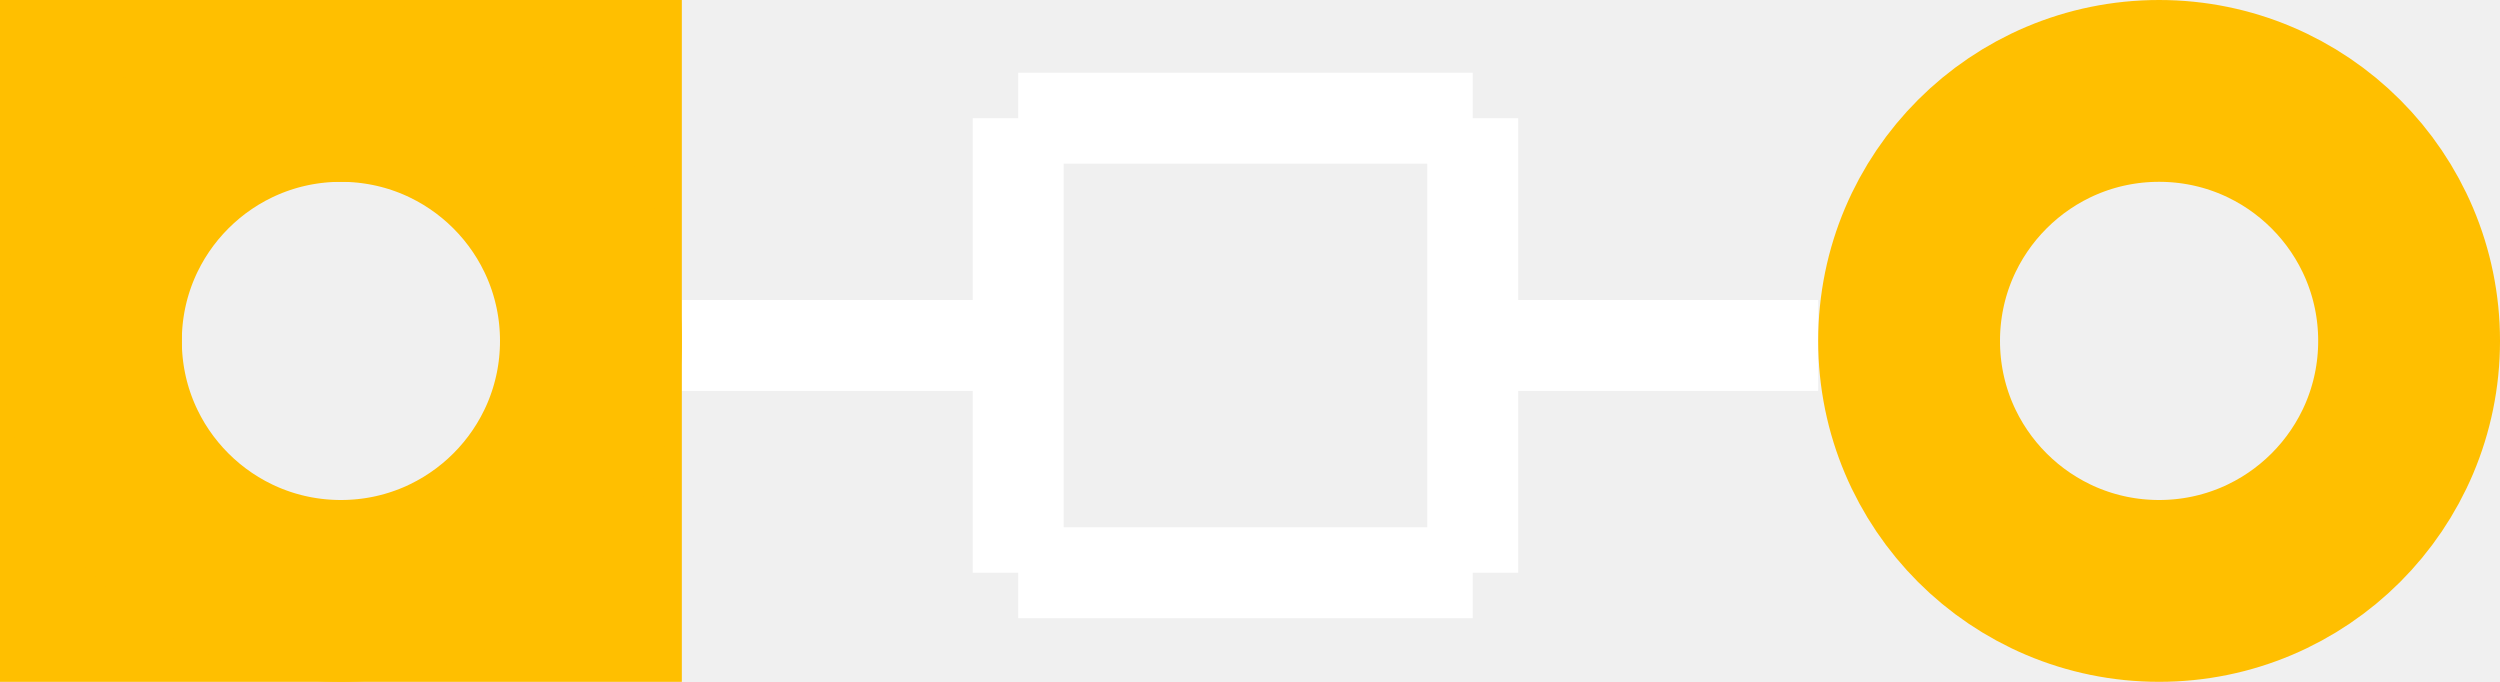
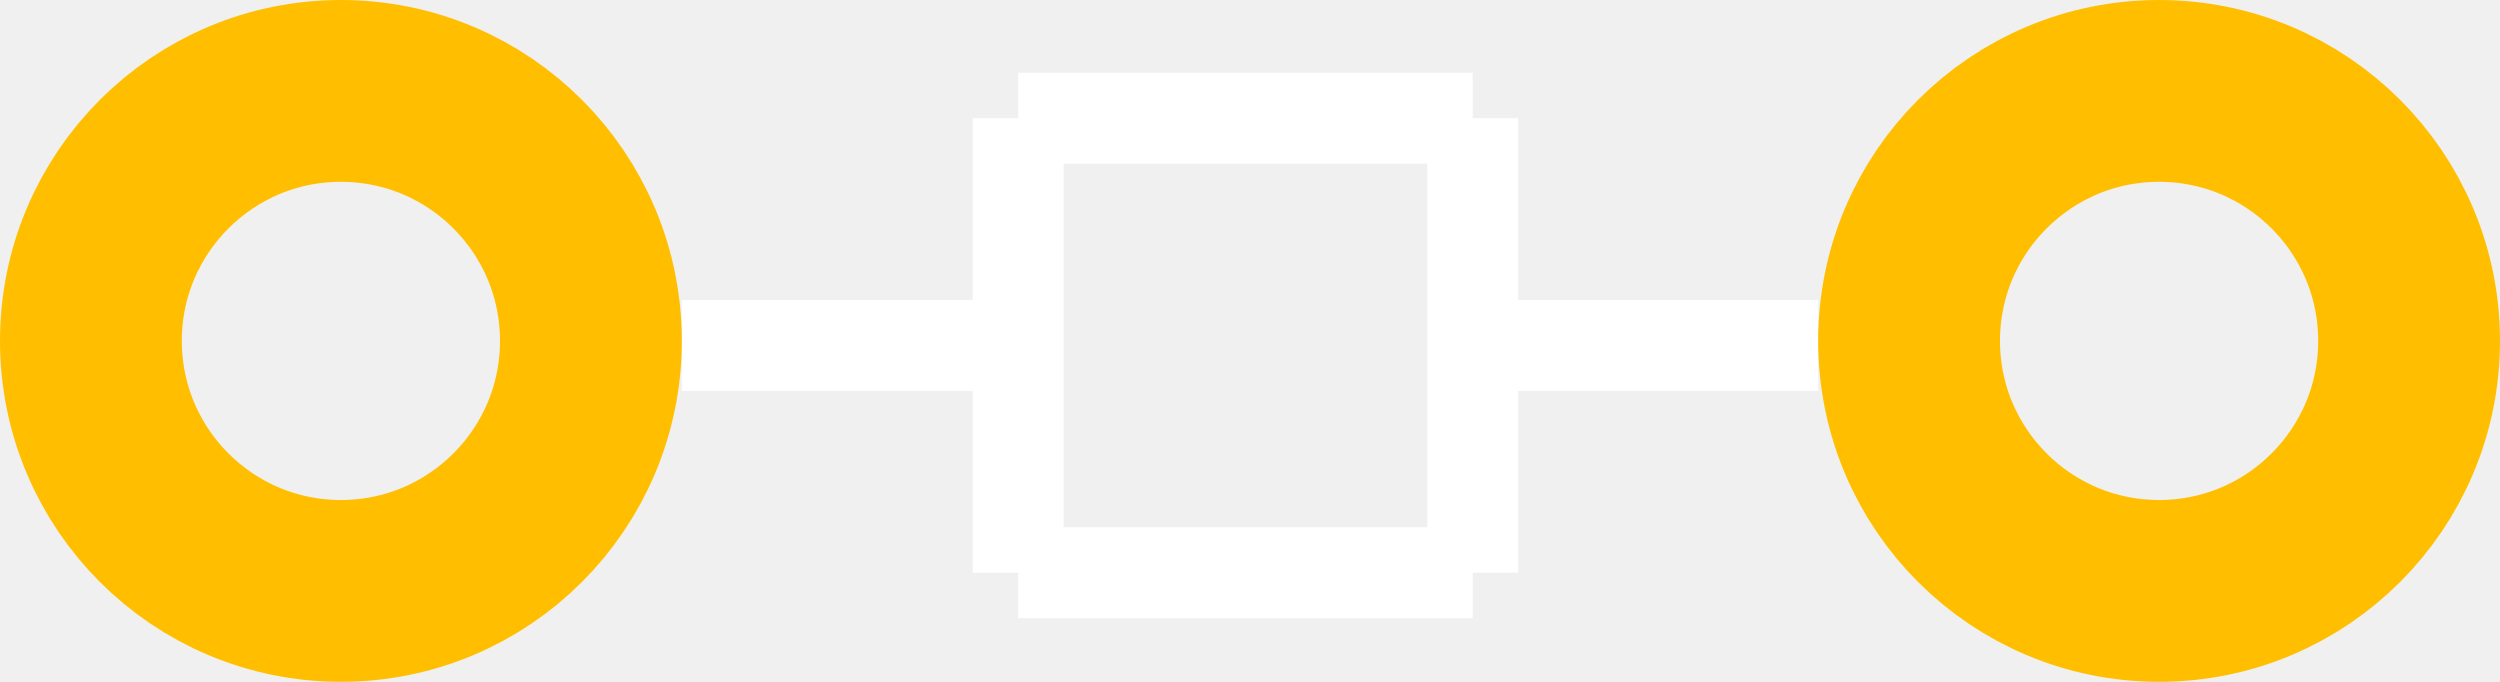
<svg xmlns="http://www.w3.org/2000/svg" width="0.275in" version="1.2" height="0.075in" viewBox="0 0 275 75" baseProfile="tiny">
  <g id="silkscreen">
    <line stroke="white" y1="38" x1="75" y2="38" stroke-width="10" x2="112" />
    <line stroke="white" y1="38" x1="162" y2="38" stroke-width="10" x2="200" />
    <line stroke="white" y1="13" x1="112" y2="13" stroke-width="10" x2="162" />
    <line stroke="white" y1="13" x1="162" y2="63" stroke-width="10" x2="162" />
    <line stroke="white" y1="63" x1="162" y2="63" stroke-width="10" x2="112" />
    <line stroke="white" y1="63" x1="112" y2="13" stroke-width="10" x2="112" />
  </g>
  <g id="copper0">
    <g id="copper1">
-       <rect width="55" x="10" y="10" fill="none" height="55" stroke="rgb(255, 191, 0)" stroke-width="20" />
      <circle fill="none" cx="37.5" cy="37.5" stroke="rgb(255, 191, 0)" r="27.5" id="connector0pin" stroke-width="20" />
      <circle fill="none" cx="237.5" cy="37.5" stroke="rgb(255, 191, 0)" r="27.5" id="connector1pin" stroke-width="20" />
    </g>
  </g>
</svg>
